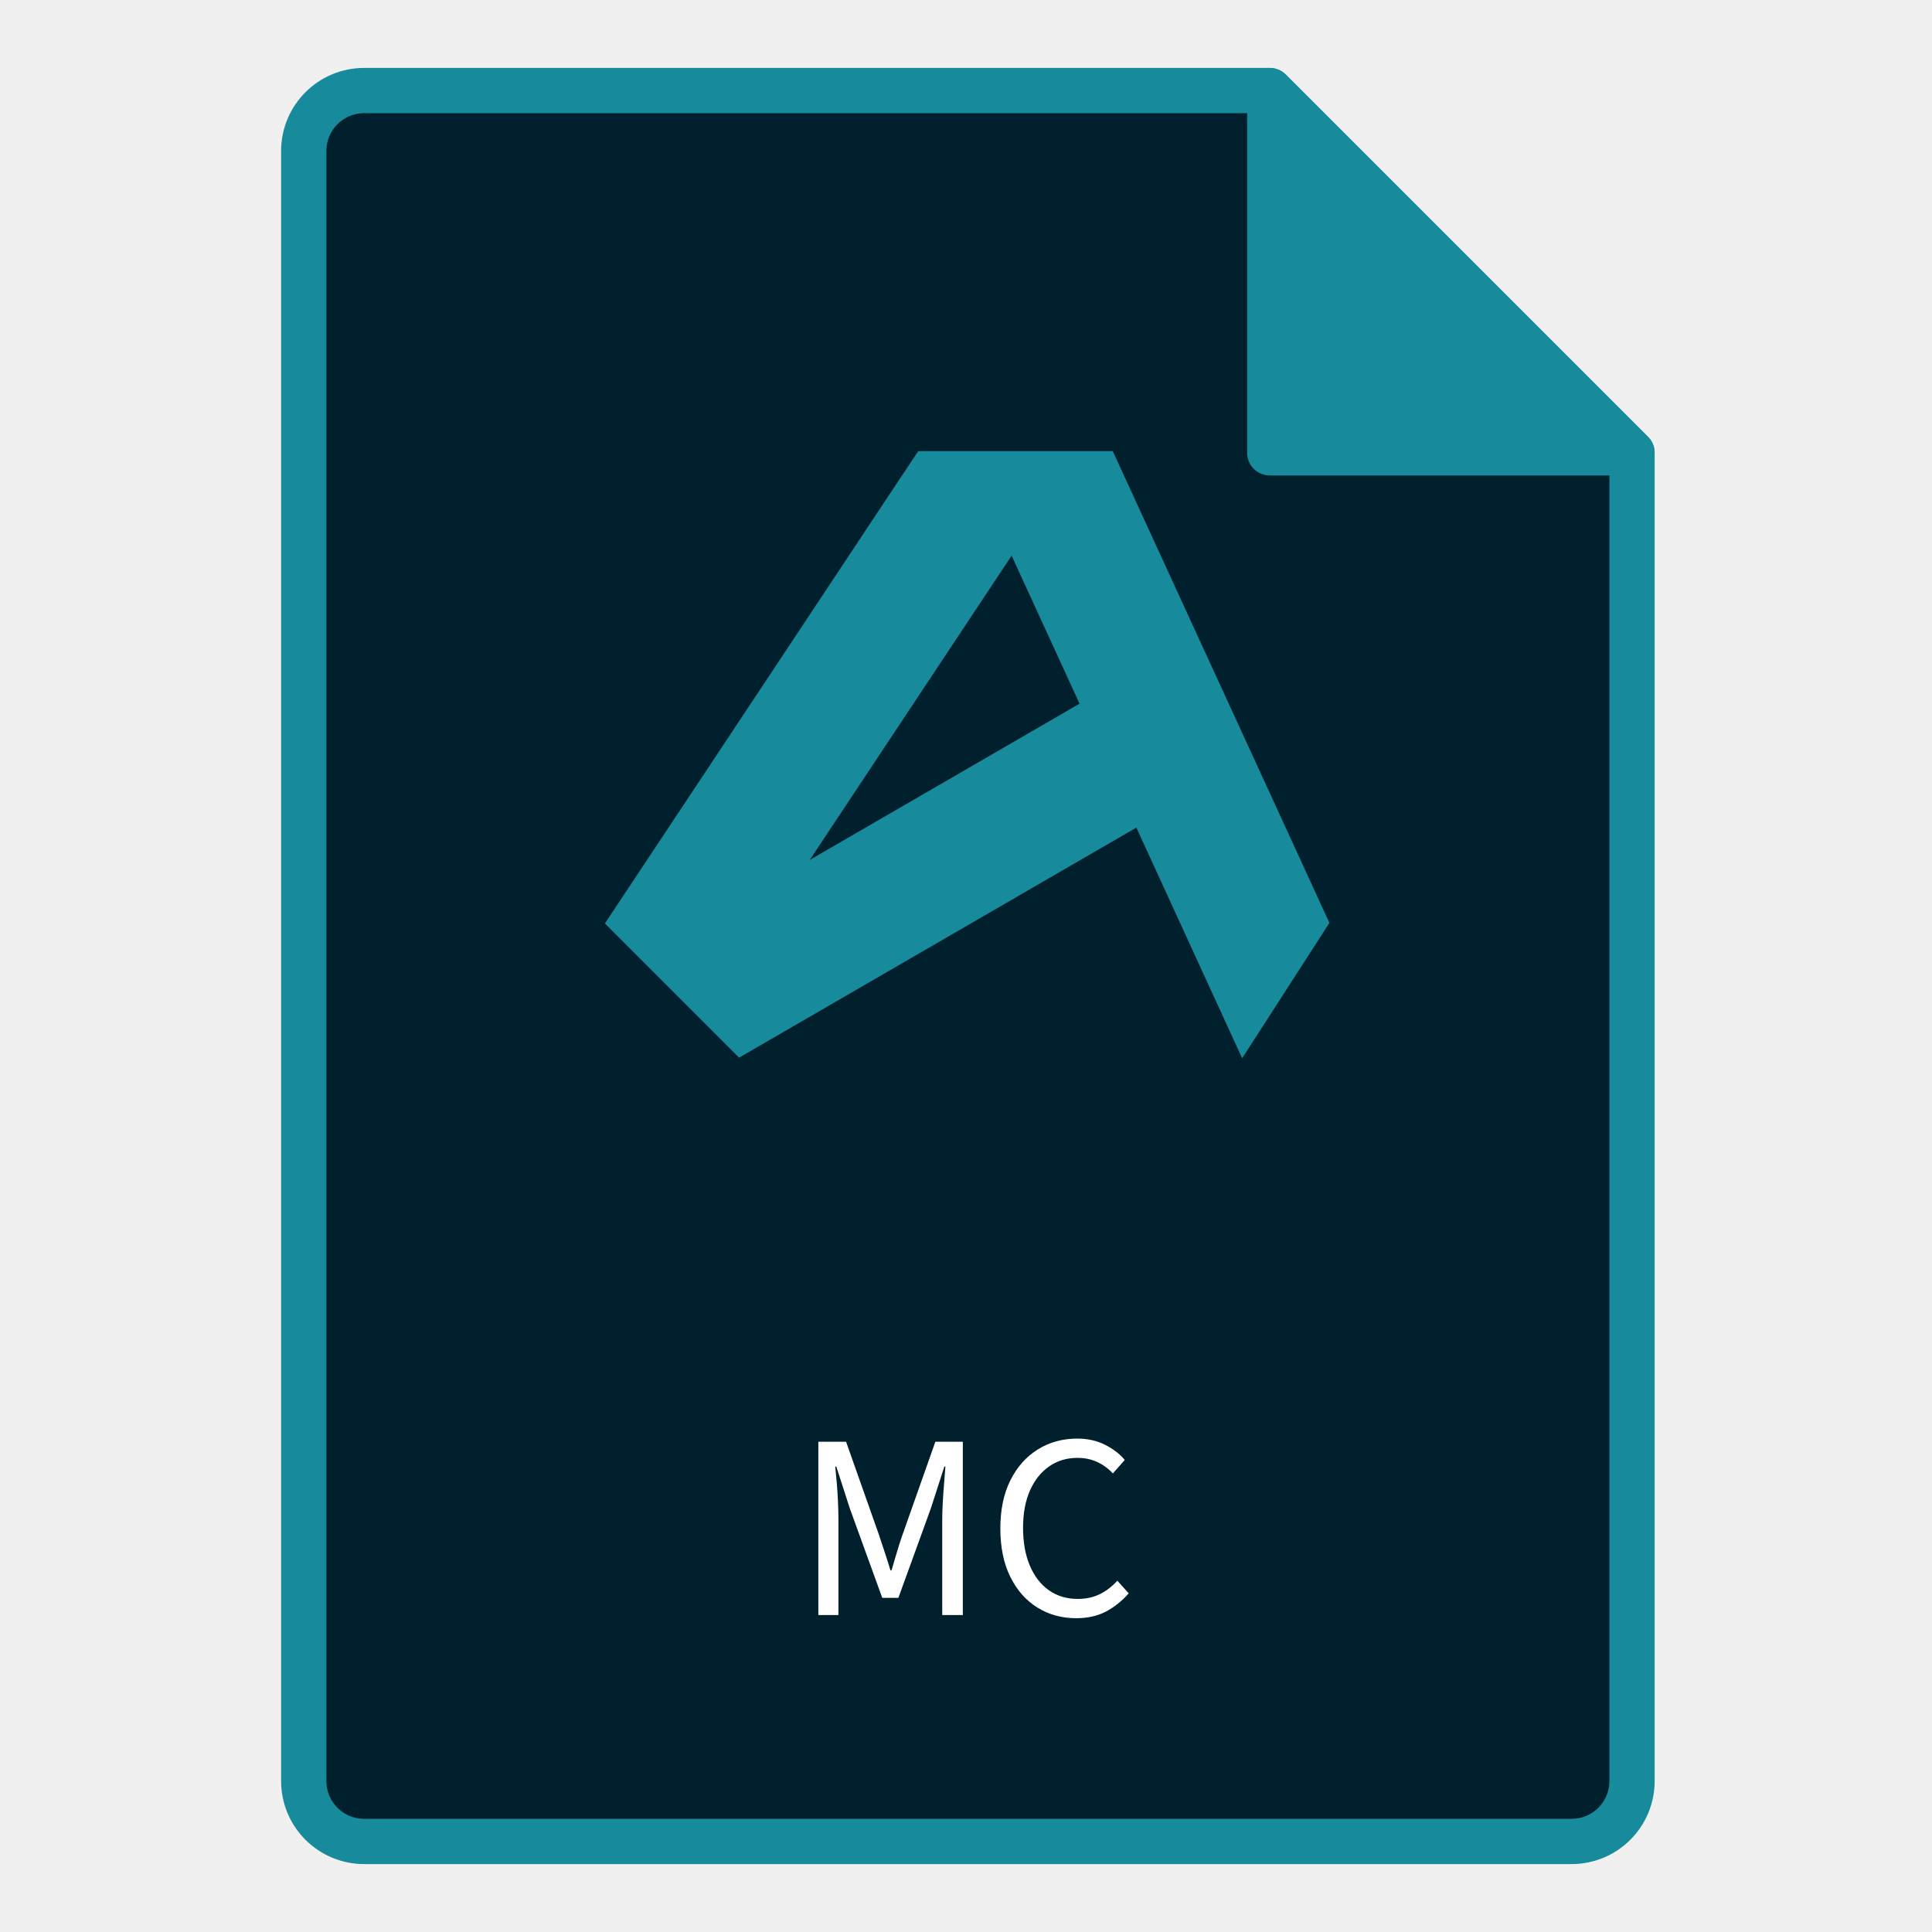
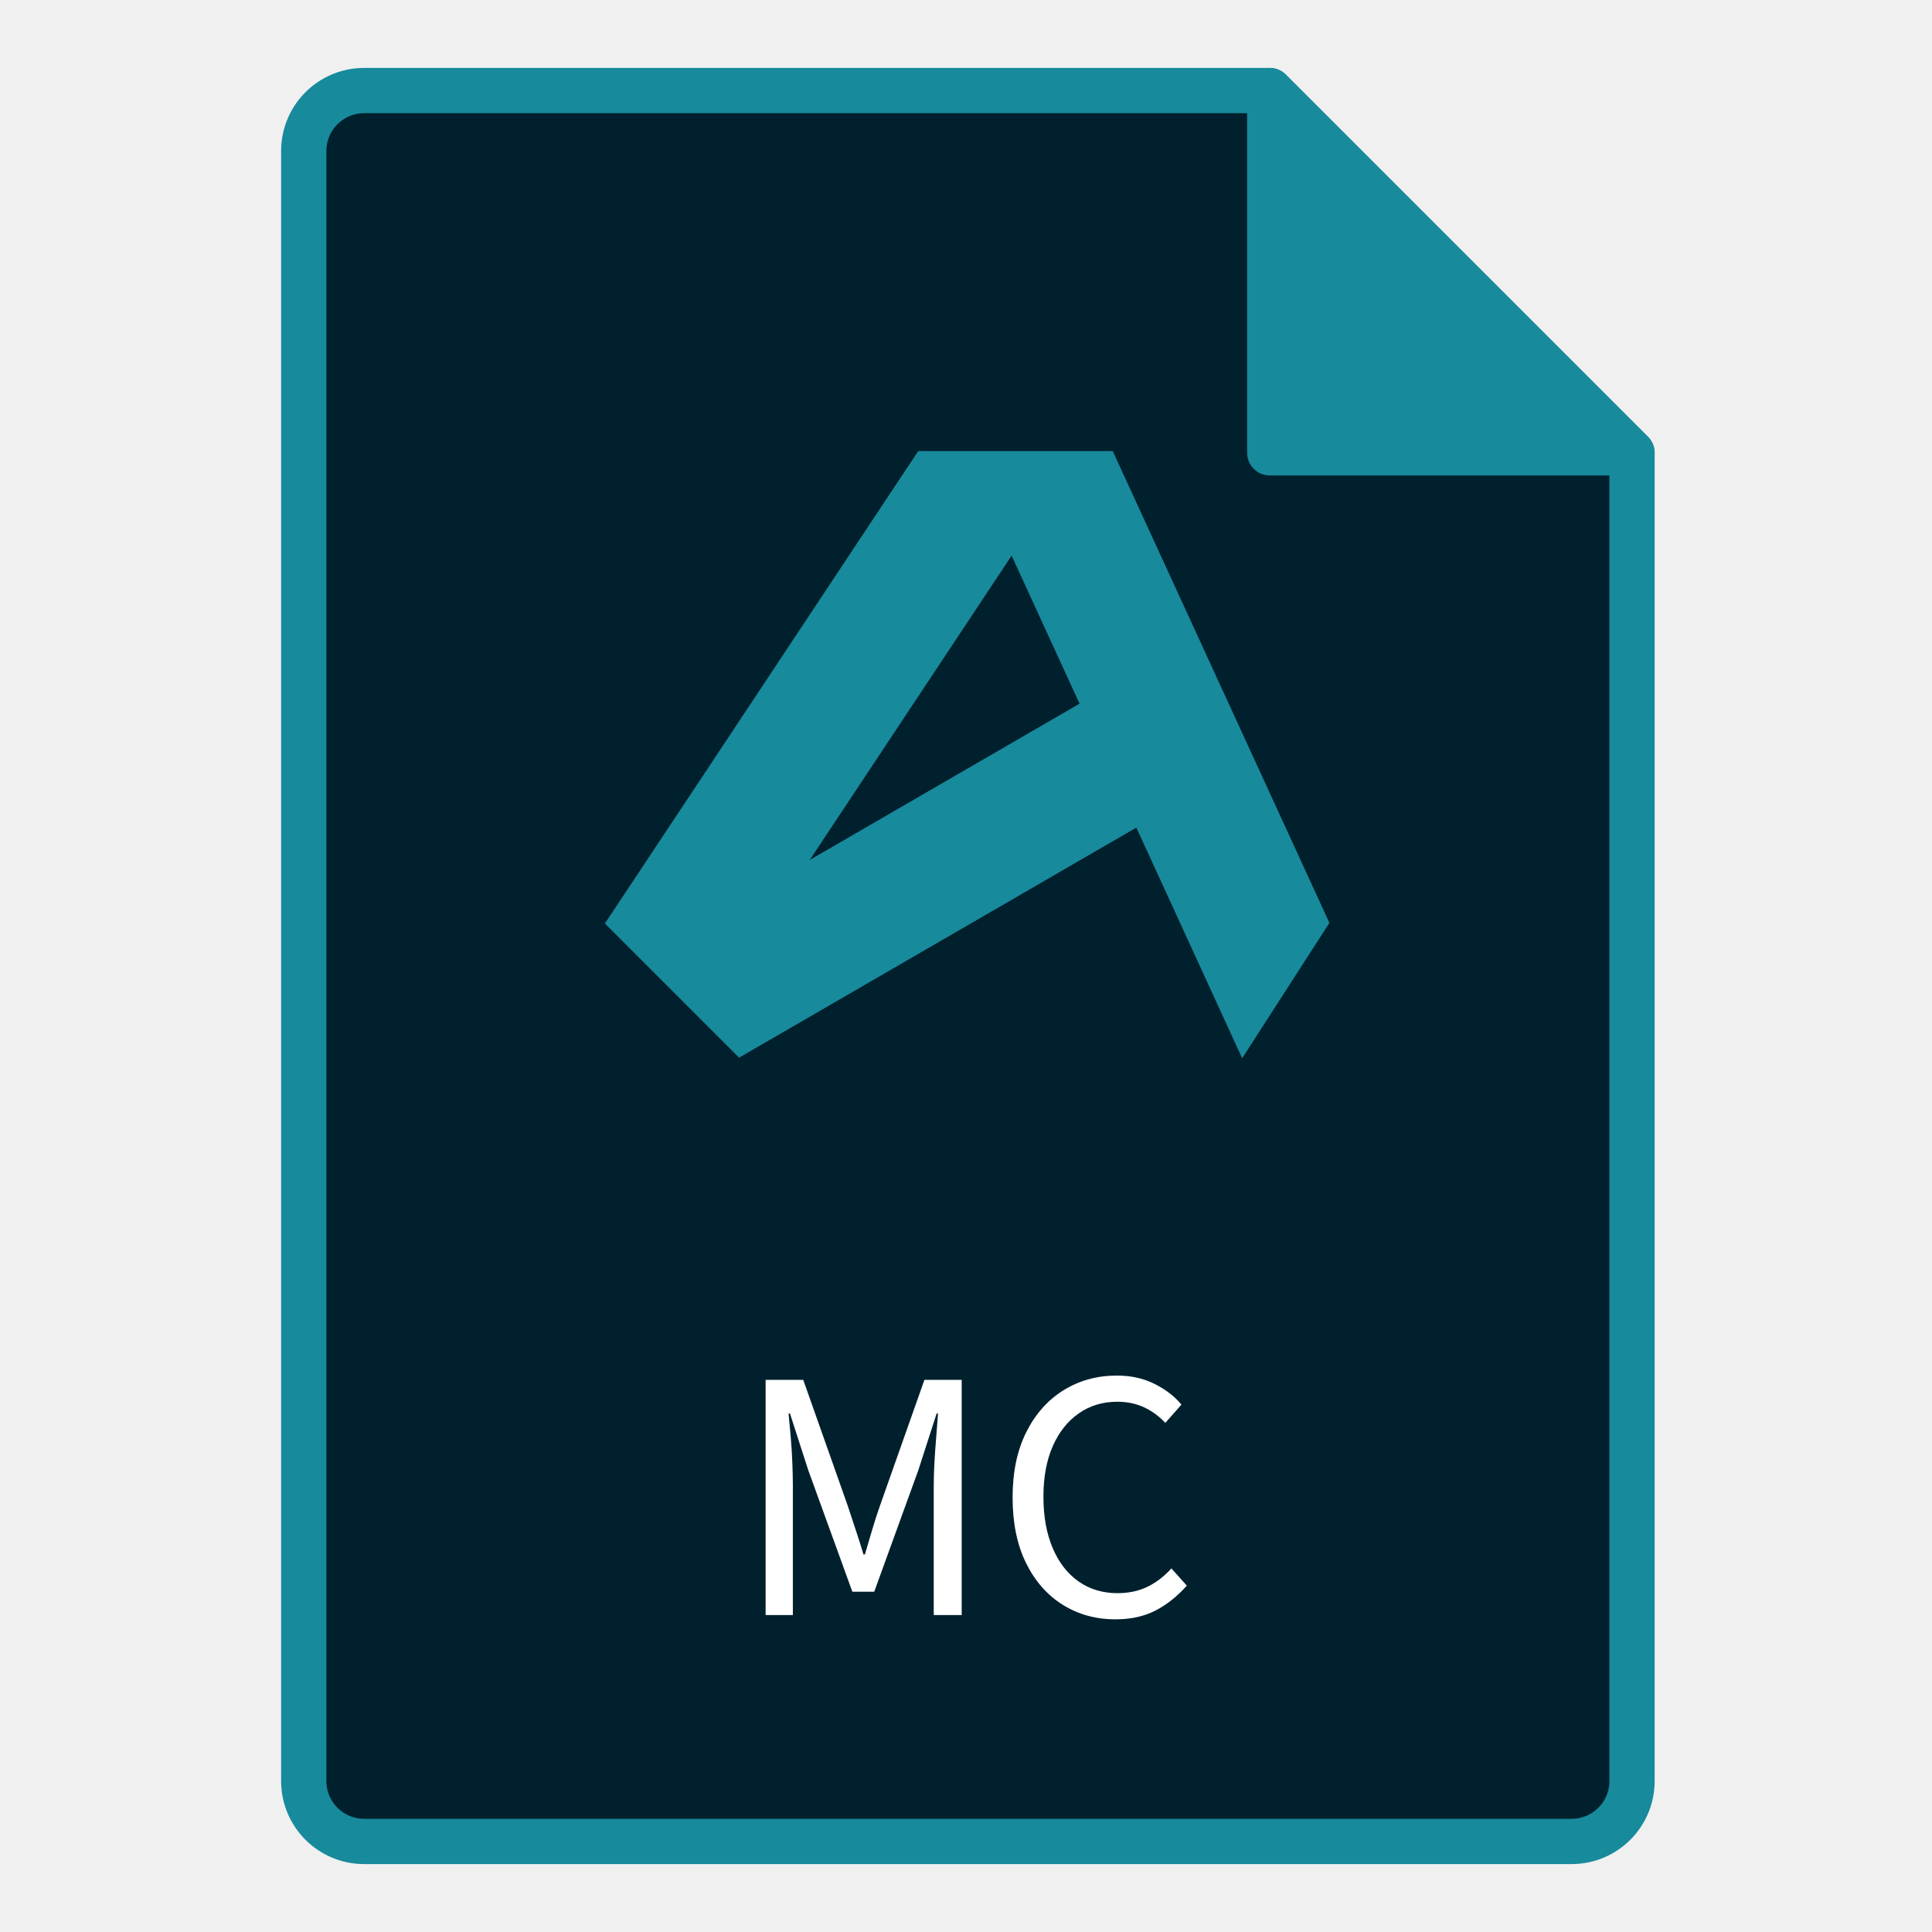
<svg xmlns="http://www.w3.org/2000/svg" viewBox="0 0 1024 1024">
  <g id="Icon">
    <g id="File" data-vc-layer="sublayer">
      <path d="M193 48 L673 48 L865 240 L865 944 C865 961.673 850.673 976 833 976 L193 976 C175.327 976 161 961.673 161 944 L161 80 C161 62.327 175.327 48 193 48 Z" fill="#00202e" stroke="#178a9c" stroke-width="24" stroke-linejoin="round" />
      <polygon points="673,240 865,240 673,48" fill="#178a9c" stroke="#178a9c" stroke-width="24" stroke-linejoin="round" />
    </g>
    <g id="Content" data-vc-layer="sublayer">
      <g id="ai.storyteller.artcraft-launcher.svg">
        <path d="M664.804 402.443 L589.78 239.092 L486.7 239.092 L476.237 254.804 L369.295 416.107 L320.61 489.448 L391.739 560.578 L602.289 438.651 L658.368 560.908 L704.61 489.151 Z M429.169 455.814 L536.177 294.511 L572.187 372.968 L429.202 455.781 Z" fill="#178a9c" />
      </g>
      <g>
-         <path d="M433.74 856 L433.74 764.16 L448.44 764.16 L465.8 813.3 C466.827 816.473 467.853 819.577 468.88 822.61 C469.907 825.643 470.933 828.887 471.96 832.34 L472.52 832.34 C473.547 828.887 474.503 825.643 475.39 822.61 C476.277 819.577 477.28 816.473 478.4 813.3 L495.76 764.16 L510.32 764.16 L510.32 856 L499.4 856 L499.4 805.46 C499.4 802.753 499.493 799.72 499.68 796.36 C499.867 793 500.1 789.663 500.38 786.35 C500.66 783.037 500.893 780.027 501.08 777.32 L500.52 777.32 L493.38 799.44 L476.16 846.9 L467.62 846.9 L450.4 799.44 L443.26 777.32 L442.7 777.32 C442.98 780.027 443.26 783.037 443.54 786.35 C443.82 789.663 444.03 793 444.17 796.36 C444.31 799.72 444.38 802.753 444.38 805.46 L444.38 856 Z M570.38 857.68 C562.727 857.68 555.867 855.79 549.8 852.01 C543.733 848.23 538.95 842.793 535.45 835.7 C531.95 828.607 530.2 820.067 530.2 810.08 C530.2 800.187 531.973 791.693 535.52 784.6 C539.067 777.507 543.92 772.047 550.08 768.22 C556.24 764.393 563.193 762.48 570.94 762.48 C576.447 762.48 581.37 763.577 585.71 765.77 C590.05 767.963 593.527 770.647 596.14 773.82 L589.84 780.96 C587.413 778.347 584.637 776.317 581.51 774.87 C578.383 773.423 574.907 772.7 571.08 772.7 C565.387 772.7 560.37 774.217 556.03 777.25 C551.69 780.283 548.307 784.553 545.88 790.06 C543.453 795.567 542.24 802.147 542.24 809.8 C542.24 817.453 543.43 824.103 545.81 829.75 C548.19 835.397 551.55 839.76 555.89 842.84 C560.23 845.92 565.34 847.46 571.22 847.46 C575.513 847.46 579.363 846.643 582.77 845.01 C586.177 843.377 589.327 840.973 592.22 837.8 L598.24 844.52 C594.507 848.72 590.423 851.963 585.99 854.25 C581.557 856.537 576.353 857.68 570.38 857.68 Z" fill="#ffffff" />
+         <path d="M405.79 856 L405.79 731.36 L425.74 731.36 L449.3 798.05 C450.693 802.357 452.087 806.568 453.48 810.685 C454.873 814.802 456.267 819.203 457.66 823.89 L458.42 823.89 C459.813 819.203 461.112 814.802 462.315 810.685 C463.518 806.568 464.88 802.357 466.4 798.05 L489.96 731.36 L509.72 731.36 L509.72 856 L494.9 856 L494.9 787.41 C494.9 783.737 495.027 779.62 495.28 775.06 C495.533 770.5 495.85 765.972 496.23 761.475 C496.61 756.978 496.927 752.893 497.18 749.22 L496.42 749.22 L486.73 779.24 L463.36 843.65 L451.77 843.65 L428.4 779.24 L418.71 749.22 L417.95 749.22 C418.33 752.893 418.71 756.978 419.09 761.475 C419.47 765.972 419.755 770.5 419.945 775.06 C420.135 779.62 420.23 783.737 420.23 787.41 L420.23 856 Z M591.23 858.28 C580.843 858.28 571.533 855.715 563.3 850.585 C555.067 845.455 548.575 838.077 543.825 828.45 C539.075 818.823 536.7 807.233 536.7 793.68 C536.7 780.253 539.107 768.727 543.92 759.1 C548.733 749.473 555.32 742.063 563.68 736.87 C572.04 731.677 581.477 729.08 591.99 729.08 C599.463 729.08 606.145 730.568 612.035 733.545 C617.925 736.522 622.643 740.163 626.19 744.47 L617.64 754.16 C614.347 750.613 610.578 747.858 606.335 745.895 C602.092 743.932 597.373 742.95 592.18 742.95 C584.453 742.95 577.645 745.008 571.755 749.125 C565.865 753.242 561.273 759.037 557.98 766.51 C554.687 773.983 553.04 782.913 553.04 793.3 C553.04 803.687 554.655 812.712 557.885 820.375 C561.115 828.038 565.675 833.96 571.565 838.14 C577.455 842.32 584.39 844.41 592.37 844.41 C598.197 844.41 603.422 843.302 608.045 841.085 C612.668 838.868 616.943 835.607 620.87 831.3 L629.04 840.42 C623.973 846.12 618.432 850.522 612.415 853.625 C606.398 856.728 599.337 858.28 591.23 858.28 Z" fill="#ffffff" />
      </g>
    </g>
  </g>
</svg>
